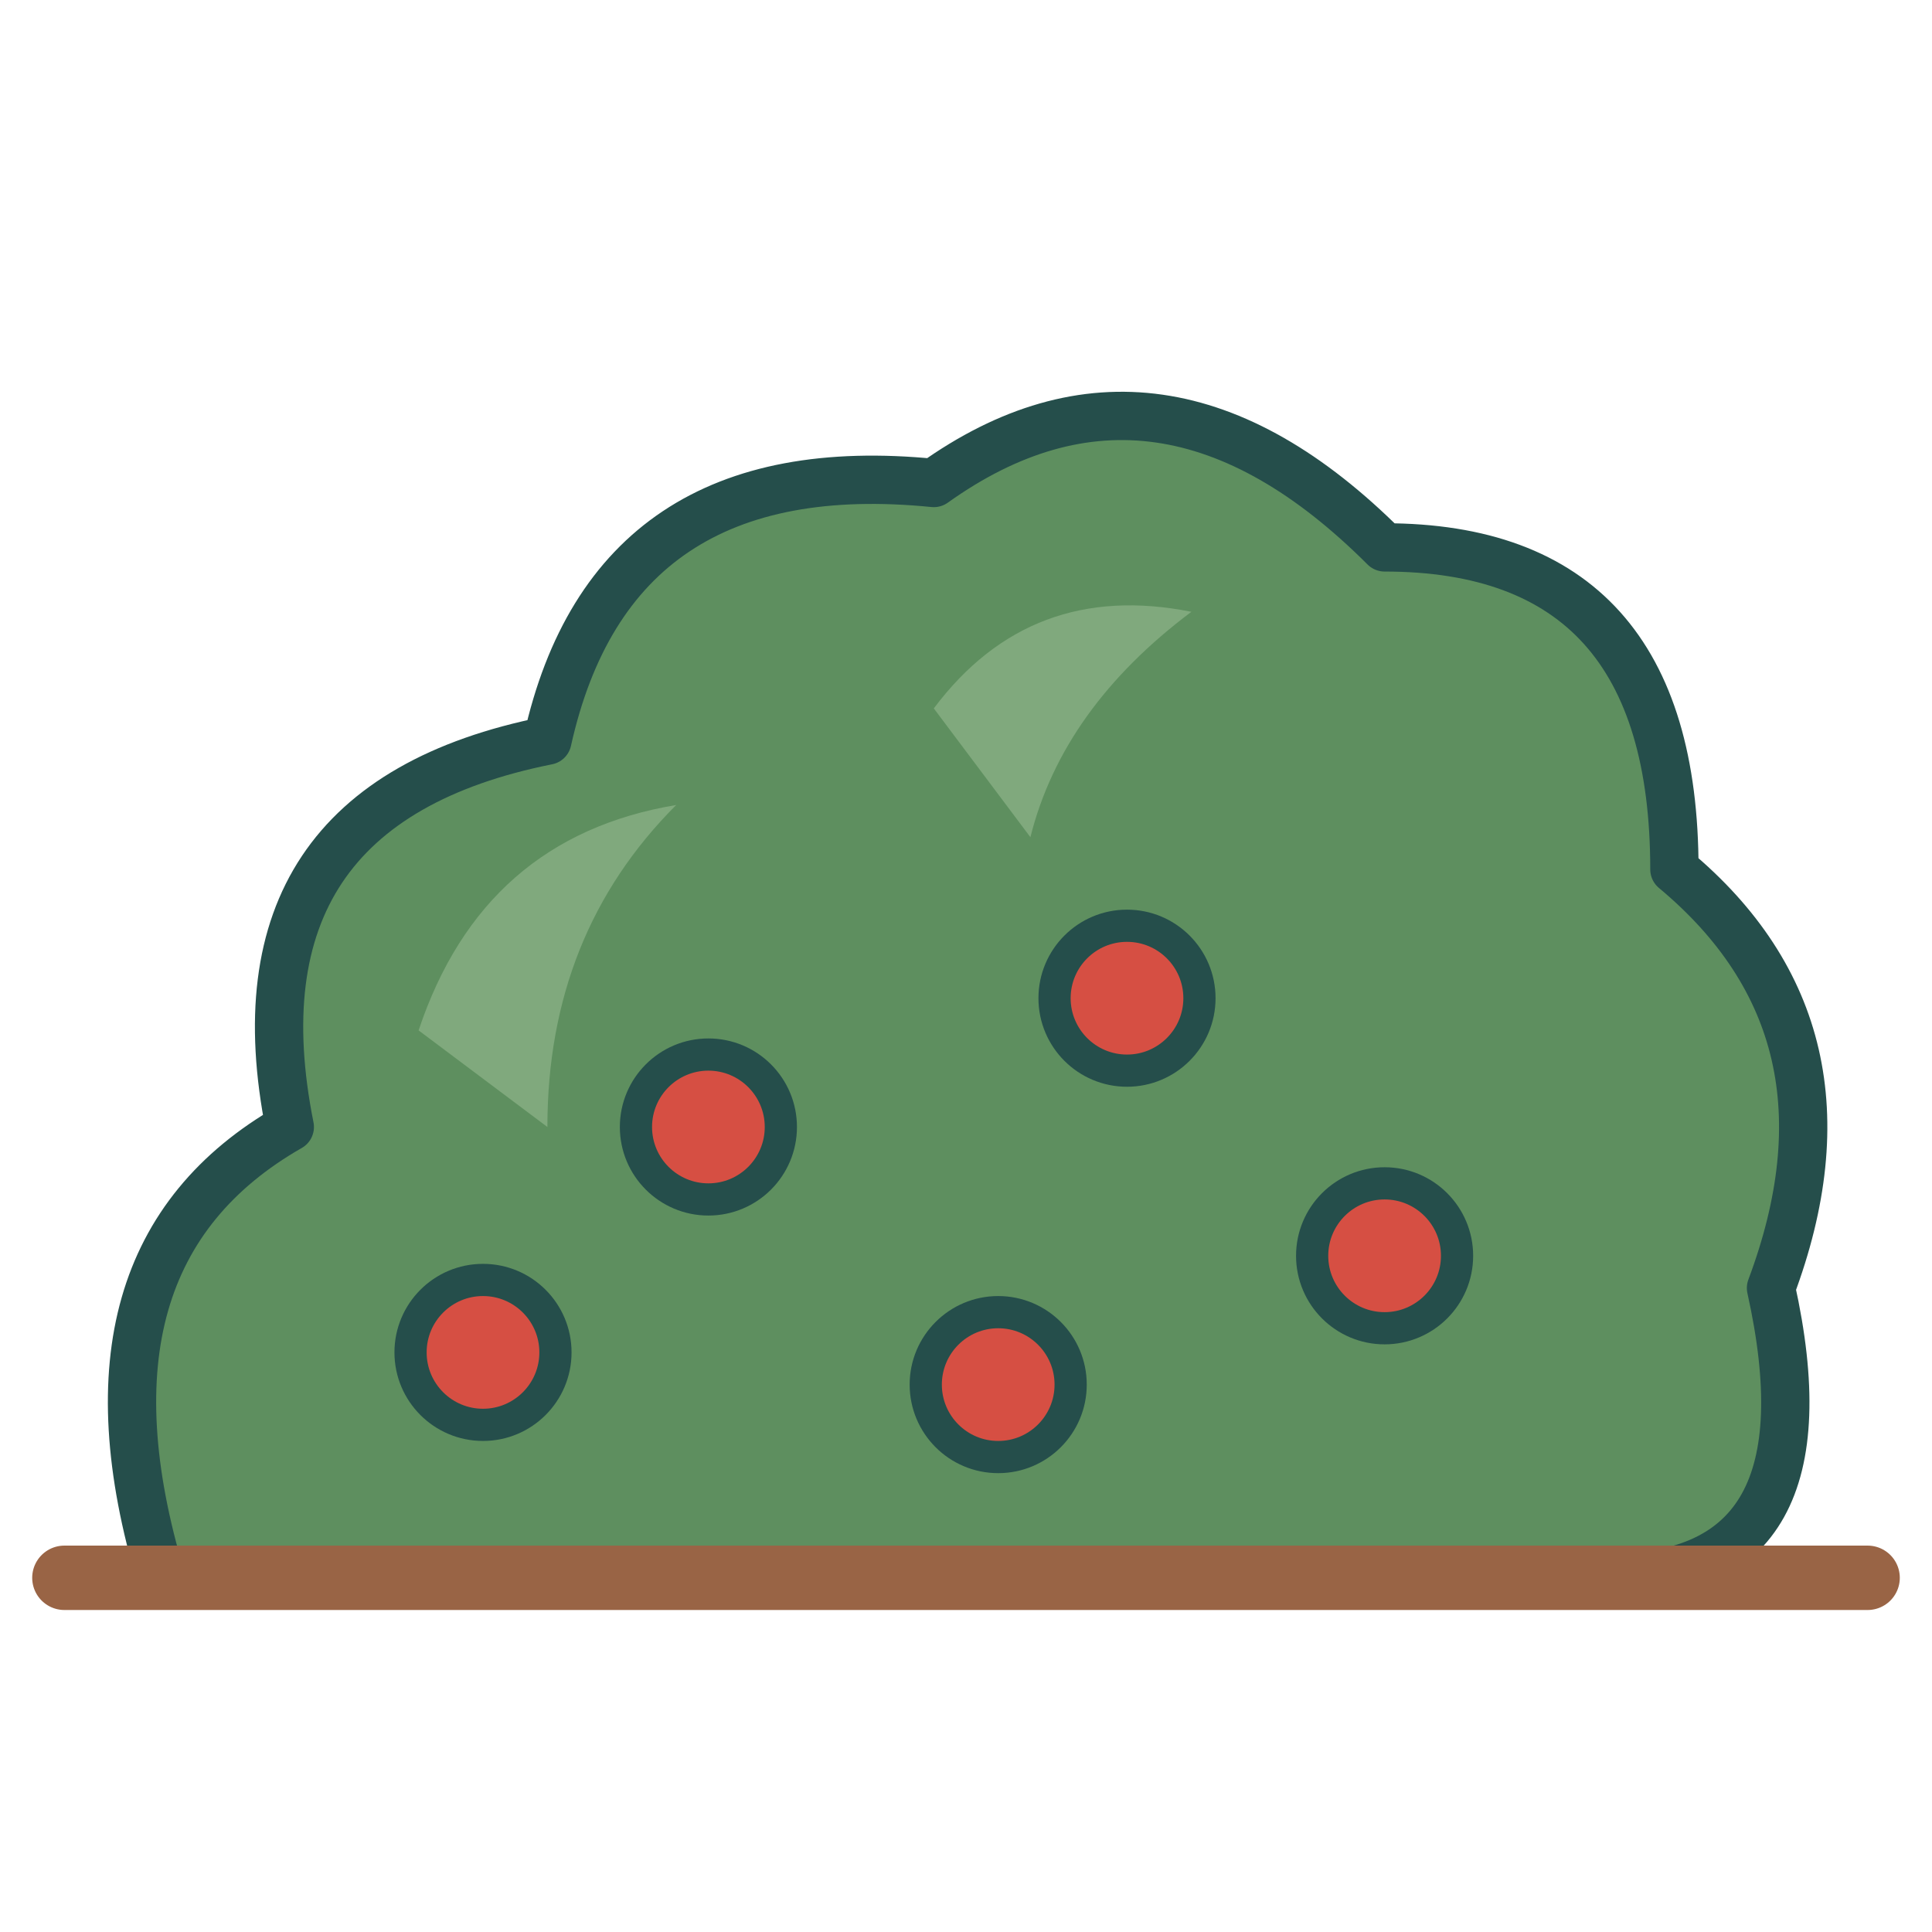
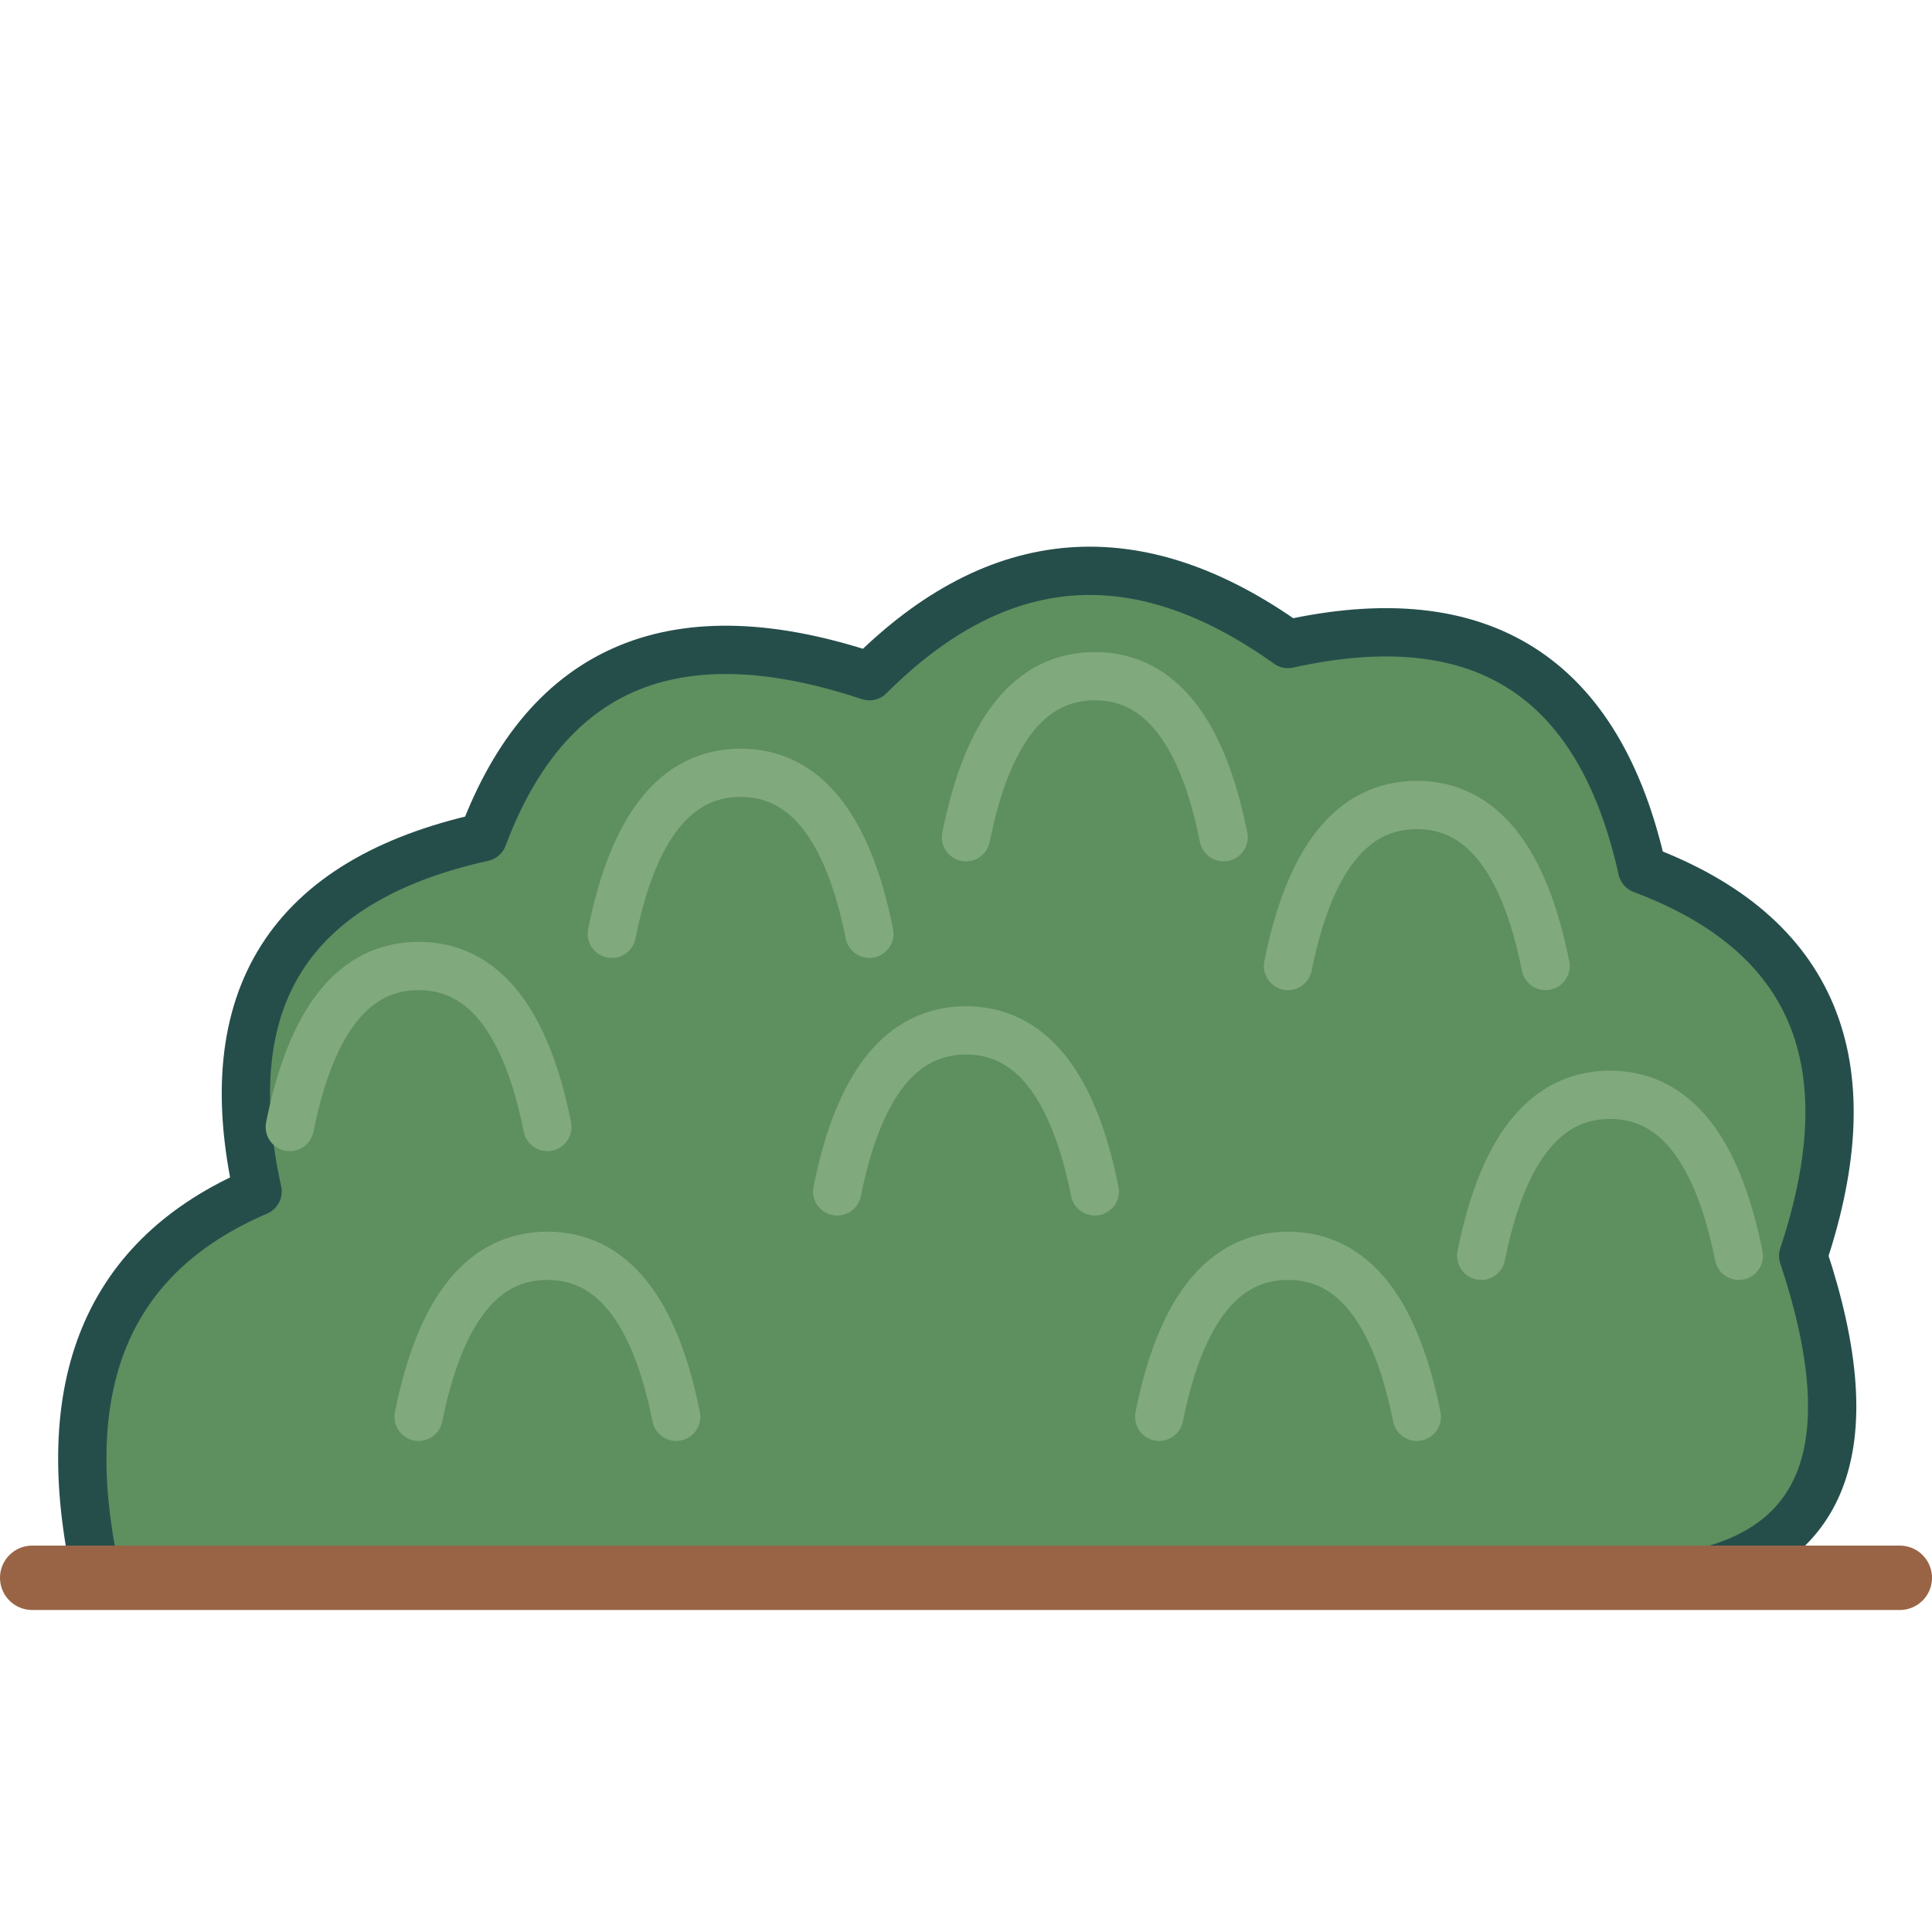
<svg xmlns="http://www.w3.org/2000/svg" viewBox="0 0 120 120">
  <g fill="none" stroke="#254E4B" stroke-width="3" stroke-linecap="round" stroke-linejoin="round">
-     <path d="M10 98Q4 78 18 70Q14 50 34 46Q38 28 58 30Q72 20 86 34Q104 34 104 54Q116 64 110 80Q114 98 100 98Z" fill="#5E8F5F" />
-     <path d="M26 64Q30 52 42 50Q34 58 34 70Z" fill="#80A97D" stroke="none" />
-     <path d="M58 44Q64 36 74 38Q66 44 64 52Z" fill="#80A97D" stroke="none" />
-     <circle cx="44" cy="70" r="4.5" fill="#D64F43" stroke-width="2" />
-     <circle cx="70" cy="62" r="4.5" fill="#D64F43" stroke-width="2" />
-     <circle cx="86" cy="78" r="4.5" fill="#D64F43" stroke-width="2" />
-     <circle cx="30" cy="84" r="4.5" fill="#D64F43" stroke-width="2" />
-     <circle cx="62" cy="86" r="4.5" fill="#D64F43" stroke-width="2" />
-     <path d="M4 98H116" stroke="#996445" stroke-width="4" />
+     <path d="M6 98Q2 80 16 74Q12 56 30 52Q36 36 54 42Q66 30 80 40Q98 36 102 54Q118 60 112 78Q118 96 104 98Z" fill="#5E8F5F" />
+     <path d="M18 70Q20 60 26 60Q32 60 34 70" stroke="#80A97D" stroke-width="3" />
+     <path d="M38 58Q40 48 46 48Q52 48 54 58" stroke="#80A97D" stroke-width="3" />
+     <path d="M60 52Q62 42 68 42Q74 42 76 52" stroke="#80A97D" stroke-width="3" />
+     <path d="M80 60Q82 50 88 50Q94 50 96 60" stroke="#80A97D" stroke-width="3" />
+     <path d="M92 78Q94 68 100 68Q106 68 108 78" stroke="#80A97D" stroke-width="3" />
+     <path d="M52 74Q54 64 60 64Q66 64 68 74" stroke="#80A97D" stroke-width="3" />
+     <path d="M26 88Q28 78 34 78Q40 78 42 88" stroke="#80A97D" stroke-width="3" />
+     <path d="M72 88Q74 78 80 78Q86 78 88 88" stroke="#80A97D" stroke-width="3" />
+     <path d="M2 98H118" stroke="#996445" stroke-width="4" />
  </g>
</svg>
